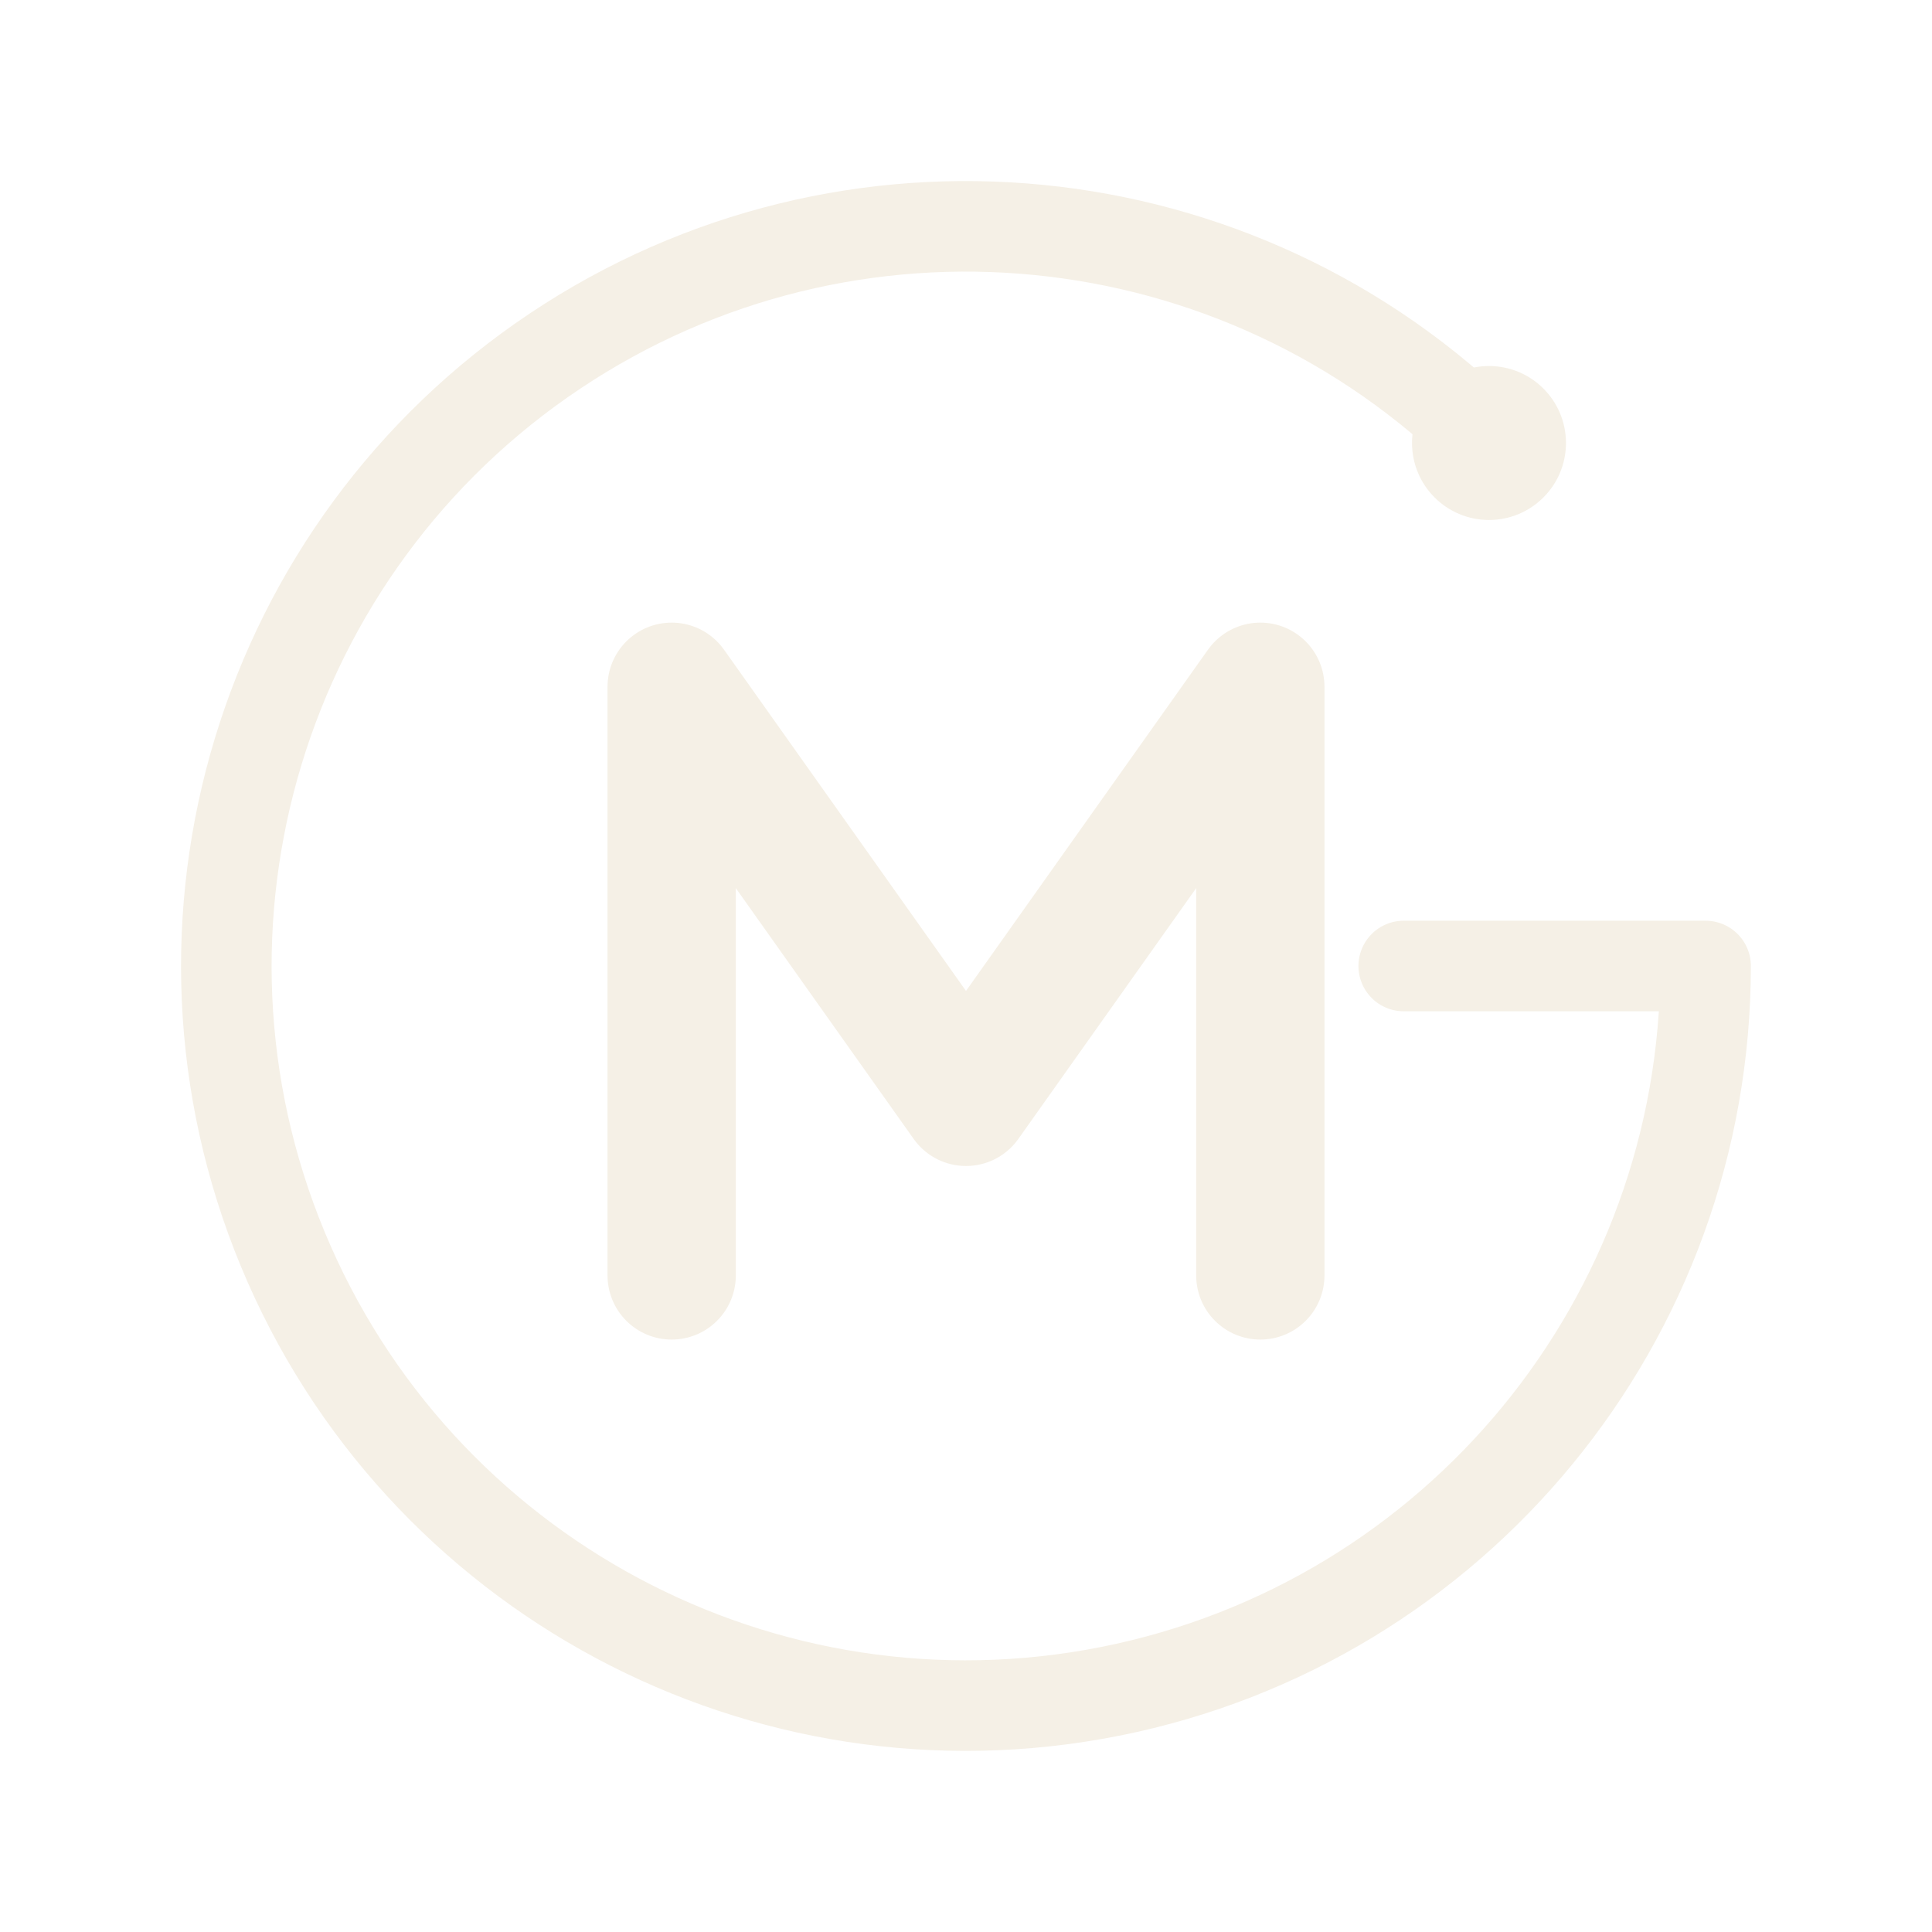
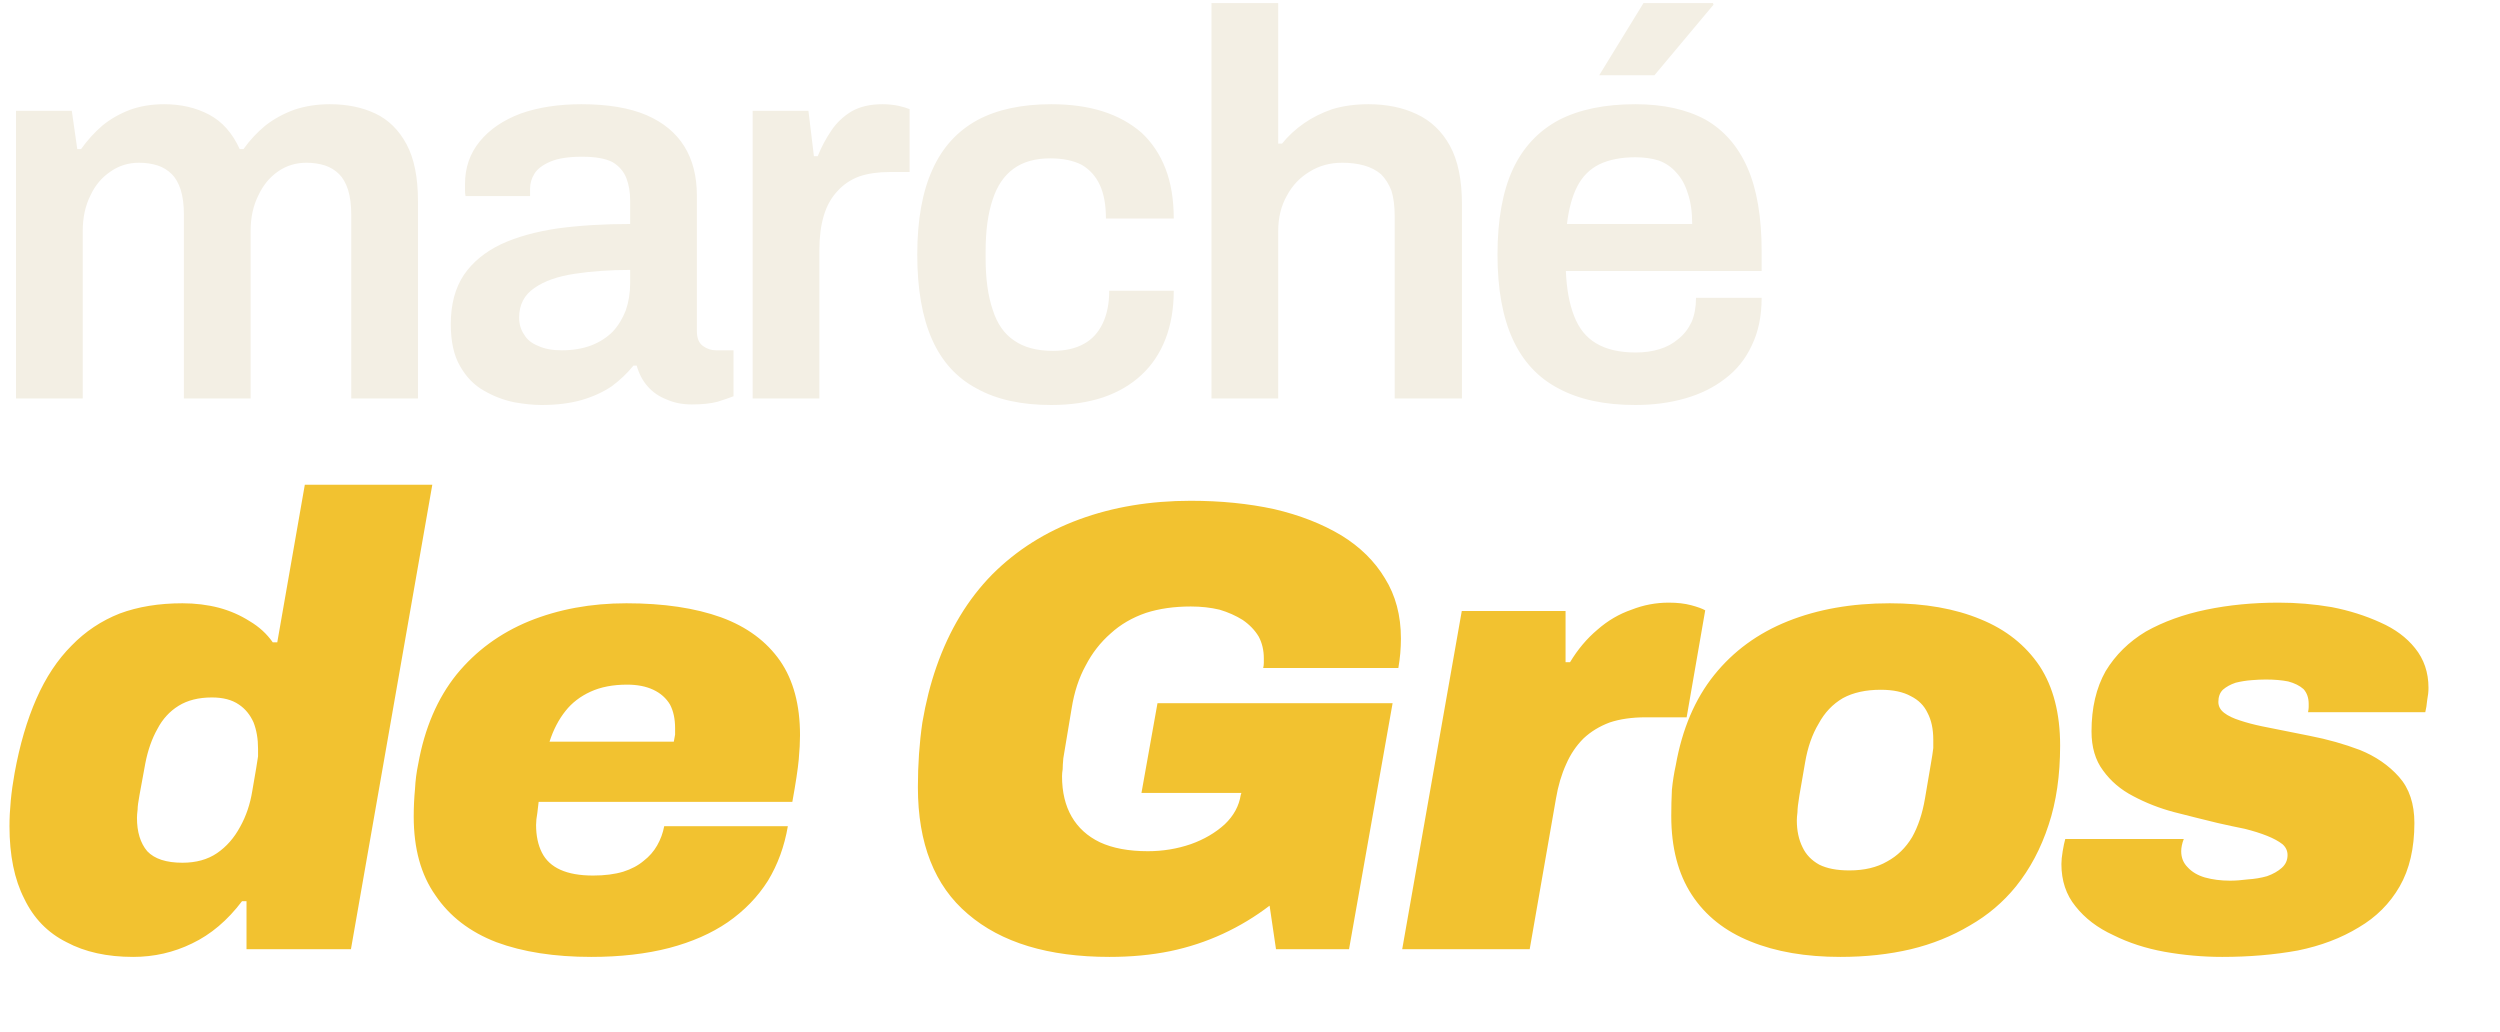
- <svg xmlns="http://www.w3.org/2000/svg" viewBox="0 0 512 512">
-   <path d="M394.6 117.4A196 196 0 1 0 452 256H372" fill="none" stroke="#F5F0E6" stroke-width="24" stroke-linejoin="round" stroke-linecap="round" />
-   <circle cx="394.6" cy="117.4" r="20.4" fill="#F5F0E6" />
-   <path d="M178 338V182L256 292L334 182V338" fill="none" stroke="#F5F0E6" stroke-width="34" stroke-linejoin="round" stroke-linecap="round" />
+ <svg xmlns="http://www.w3.org/2000/svg" viewBox="0 0 320 132">
+   <g transform="translate(-2.5 51) scale(.7)">
+     <path class="mq-m" fill="#F3EFE4" d="M6.5 0V-52.6H16.7L17.7 -45.6H18.4Q20.1 -48 22.3 -49.9Q24.5 -51.7 27.4 -52.8Q30.2 -53.8 33.6 -53.8Q38.2 -53.8 41.8 -51.9Q45.4 -50 47.4 -45.6H48.1Q49.8 -48 52.1 -49.9Q54.4 -51.7 57.4 -52.8Q60.4 -53.8 63.9 -53.8Q68.6 -53.8 72.2 -52.1Q75.8 -50.4 77.9 -46.5Q80 -42.6 80 -36.1V0H67.8V-33.6Q67.8 -36.3 67.2 -38.2Q66.6 -40 65.6 -41Q64.5 -42.1 63 -42.6Q61.4 -43.1 59.6 -43.1Q56.7 -43.1 54.4 -41.5Q52.1 -39.9 50.8 -37.1Q49.4 -34.3 49.4 -30.6V0H37.2V-33.6Q37.2 -36.3 36.6 -38.2Q36 -40 35 -41Q33.9 -42.1 32.4 -42.6Q30.8 -43.1 29 -43.1Q26.1 -43.1 23.8 -41.5Q21.4 -39.9 20.1 -37.1Q18.7 -34.3 18.7 -30.6V0ZM102.6 1.2Q100.4 1.2 97.6 0.7Q94.7 0.1 92.1 -1.4Q89.4 -2.9 87.7 -5.9Q86 -8.8 86 -13.6Q86 -19 88.4 -22.6Q90.8 -26.1 95.2 -28.2Q99.5 -30.2 105.6 -31.1Q111.6 -31.9 118.8 -31.9V-36.2Q118.8 -38.5 118.1 -40.3Q117.4 -42.1 115.6 -43.2Q113.7 -44.2 110 -44.2Q106.3 -44.2 104.2 -43.3Q102.1 -42.4 101.3 -41.1Q100.5 -39.8 100.5 -38.4V-37H88.7Q88.6 -37.5 88.6 -38V-39.2Q88.6 -43.7 91.3 -47Q94 -50.3 98.8 -52.1Q103.6 -53.8 109.9 -53.8Q117.1 -53.8 121.8 -51.8Q126.4 -49.8 128.7 -46.1Q131 -42.4 131 -37.1V-12.3Q131 -10.4 132.1 -9.6Q133.2 -8.8 134.5 -8.8H137.7V-0.4Q136.7 0 134.8 0.6Q132.9 1.1 130.1 1.1Q127.5 1.1 125.5 0.2Q123.4 -0.6 122 -2.2Q120.6 -3.8 120 -6H119.4Q117.7 -3.9 115.4 -2.2Q113 -0.6 109.9 0.3Q106.7 1.2 102.6 1.2ZM106.3 -8.8Q109.3 -8.8 111.7 -9.7Q114 -10.6 115.6 -12.2Q117.1 -13.8 118 -16.1Q118.8 -18.4 118.8 -21.1V-23.5Q113.3 -23.5 108.7 -22.8Q104 -22.1 101.3 -20.2Q98.5 -18.3 98.5 -14.8Q98.5 -13 99.4 -11.7Q100.2 -10.3 102 -9.6Q103.7 -8.8 106.3 -8.8ZM141.2 0V-52.6H151.4L152.4 -44.3H153.1Q154.1 -46.8 155.6 -49Q157 -51.1 159.3 -52.5Q161.6 -53.8 164.9 -53.8Q166.5 -53.8 167.9 -53.5Q169.2 -53.2 169.9 -52.9V-41.4H166.2Q163.1 -41.4 160.7 -40.6Q158.3 -39.7 156.7 -37.9Q155 -36.1 154.2 -33.4Q153.4 -30.7 153.4 -27.1V0ZM195.8 1.2Q187.6 1.2 182.2 -1.8Q176.7 -4.7 174 -10.8Q171.3 -16.9 171.3 -26.3Q171.3 -35.8 174.1 -41.9Q176.8 -47.9 182.3 -50.9Q187.7 -53.8 195.8 -53.8Q201.1 -53.8 205.2 -52.5Q209.3 -51.2 212.3 -48.6Q215.2 -45.9 216.7 -42Q218.2 -38.1 218.2 -32.9H205.8Q205.8 -36.6 204.7 -39Q203.6 -41.4 201.4 -42.7Q199.1 -43.9 195.6 -43.9Q191.5 -43.9 188.9 -42Q186.3 -40.1 185.1 -36.4Q183.8 -32.6 183.8 -26.9V-25.6Q183.8 -20 185.1 -16.2Q186.3 -12.4 189 -10.6Q191.7 -8.7 196.1 -8.7Q199.5 -8.7 201.8 -10Q204 -11.2 205.2 -13.7Q206.4 -16.2 206.4 -19.7H218.2Q218.2 -14.8 216.7 -10.9Q215.2 -7 212.3 -4.3Q209.4 -1.6 205.3 -0.2Q201.1 1.2 195.8 1.2ZM225.1 0V-72.3H237.3V-46.6H238Q239.7 -48.7 242 -50.3Q244.3 -51.9 247.2 -52.9Q250.2 -53.8 253.8 -53.8Q258.8 -53.8 262.6 -52Q266.5 -50.2 268.7 -46.2Q270.9 -42.2 270.9 -35.5V0H258.6V-33.3Q258.6 -36.1 258 -38Q257.3 -39.8 256.1 -41Q254.8 -42.1 253 -42.6Q251.2 -43.1 249 -43.1Q245.7 -43.1 243.1 -41.5Q240.4 -39.9 238.9 -37.1Q237.3 -34.3 237.3 -30.6V0ZM302.6 1.2Q294.2 1.2 288.6 -1.8Q283 -4.7 280.2 -10.8Q277.4 -16.9 277.4 -26.3Q277.4 -35.8 280.2 -41.9Q283 -47.9 288.6 -50.9Q294.2 -53.8 302.6 -53.8Q310.2 -53.8 315.4 -51Q320.5 -48.1 323.1 -42.2Q325.7 -36.3 325.7 -26.9V-23.3H289.9Q290.1 -18.4 291.4 -15.1Q292.7 -11.7 295.4 -10.1Q298.2 -8.4 302.7 -8.4Q305 -8.4 307 -9Q309 -9.6 310.5 -10.9Q312 -12.1 312.9 -14Q313.7 -15.9 313.7 -18.4H325.7Q325.7 -13.4 323.9 -9.7Q322.2 -6 319 -3.6Q315.9 -1.2 311.7 0Q307.5 1.2 302.6 1.2ZM290.1 -31.9H313Q313 -35.2 312.2 -37.5Q311.5 -39.8 310.1 -41.3Q308.8 -42.8 306.9 -43.5Q305 -44.1 302.6 -44.1Q298.7 -44.1 296 -42.8Q293.4 -41.5 292 -38.8Q290.6 -36.1 290.1 -31.9ZM296 -59.1 304.1 -72.3H316.8L316.9 -72L306.1 -59.1Z" />
+   </g>
+   <g transform="translate(-1 121.5) scale(.82)">
+     <path class="mq-g" fill="#F2C230" d="M22 1.2Q15.9 1.2 11.6 -1.1Q7.2 -3.3 5 -7.9Q2.7 -12.4 2.7 -19.2Q2.7 -21.1 2.9 -23.2Q3.1 -25.3 3.5 -27.5Q4.7 -34.1 6.9 -39.1Q9.1 -44.1 12.4 -47.4Q15.6 -50.7 19.9 -52.4Q24.2 -54 29.7 -54Q32.7 -54 35.4 -53.3Q38 -52.6 40.2 -51.2Q42.4 -49.9 43.8 -47.9H44.5L48.8 -72.5H68.7L56 0H39.7V-7.5H39Q35.6 -3 31.2 -0.9Q26.9 1.2 22 1.2ZM29.7 -13.5Q32.9 -13.5 35.1 -15Q37.3 -16.5 38.7 -19.1Q40.1 -21.6 40.6 -24.7Q41 -26.9 41.2 -28.2Q41.4 -29.4 41.5 -30.1Q41.5 -30.8 41.5 -31.3Q41.5 -33.6 40.8 -35.4Q40 -37.2 38.5 -38.2Q36.9 -39.3 34.3 -39.3Q31.2 -39.3 29.1 -38Q27 -36.7 25.8 -34.4Q24.5 -32.1 23.9 -29Q23.3 -25.8 23 -24.1Q22.7 -22.5 22.7 -21.8Q22.6 -21 22.6 -20.5Q22.6 -17.2 24.2 -15.3Q25.9 -13.5 29.7 -13.5ZM93.5 1.2Q84.9 1.2 78.7 -1.1Q72.5 -3.5 69.2 -8.4Q65.8 -13.2 65.8 -20.7Q65.8 -22.9 66 -25Q66.1 -27 66.5 -28.9Q68 -37.3 72.5 -42.9Q77 -48.4 83.8 -51.2Q90.7 -54 99 -54Q107.7 -54 113.8 -51.8Q119.8 -49.6 123 -45Q126.1 -40.5 126.1 -33.4Q126.1 -31.8 125.9 -29.6Q125.7 -27.4 124.9 -23H85.3L85.1 -21.3Q84.9 -20.2 84.9 -19.4Q84.9 -16.9 85.8 -15.1Q86.7 -13.3 88.7 -12.4Q90.7 -11.5 93.8 -11.5Q96.5 -11.5 98.5 -12.1Q100.4 -12.7 101.7 -13.8Q103 -14.8 103.8 -16.2Q104.6 -17.6 104.9 -19.2H124.2Q123.4 -14.5 121.1 -10.7Q118.7 -6.9 114.8 -4.2Q111 -1.6 105.7 -0.2Q100.3 1.2 93.5 1.2ZM87 -32.4H106.4Q106.5 -32.9 106.6 -33.5Q106.6 -34.1 106.6 -34.5Q106.6 -36.7 105.8 -38.2Q104.9 -39.7 103.2 -40.5Q101.5 -41.3 99.1 -41.3Q95.8 -41.3 93.4 -40.2Q91 -39.1 89.5 -37.2Q87.9 -35.2 87 -32.4ZM174.4 1.2Q160.1 1.2 152.3 -5.5Q144.5 -12.1 144.5 -25.3Q144.5 -30.6 145.2 -35.4Q146 -40.1 147.4 -44.1Q150.4 -52.7 156.1 -58.5Q161.8 -64.2 169.7 -67.1Q177.6 -70 187.1 -70Q194.1 -70 200.1 -68.7Q206.1 -67.3 210.6 -64.6Q215 -61.9 217.4 -57.9Q219.9 -53.9 219.9 -48.5Q219.9 -47.4 219.8 -46.2Q219.7 -45.1 219.5 -43.9H198.4Q198.5 -44.3 198.5 -44.7V-45.4Q198.5 -47.3 197.7 -48.8Q196.8 -50.3 195.2 -51.4Q193.6 -52.4 191.6 -53Q189.5 -53.5 187.1 -53.5Q183.2 -53.5 180.1 -52.5Q176.9 -51.4 174.6 -49.3Q172.2 -47.2 170.7 -44.3Q169.1 -41.4 168.5 -37.6Q168 -34.6 167.7 -32.8Q167.4 -30.9 167.2 -29.8Q167.1 -28.7 167.1 -28.1Q167 -27.5 167 -27Q167 -23.3 168.5 -20.7Q170 -18.1 172.9 -16.7Q175.9 -15.3 180.4 -15.3Q183.9 -15.3 187.1 -16.4Q190.2 -17.5 192.4 -19.5Q194.5 -21.5 194.9 -24.1L195 -24.4H179.4L181.9 -38.4H218.6L211.8 0H200.4L199.4 -6.8Q196 -4.2 192.1 -2.4Q188.2 -0.6 183.9 0.3Q179.5 1.2 174.4 1.2ZM220.1 0 229.4 -52.8H245.6V-44.8H246.3Q248.1 -47.8 250.6 -49.9Q253 -52 255.9 -53Q258.7 -54.1 261.7 -54.1Q263.7 -54.1 265.2 -53.7Q266.7 -53.3 267.4 -52.9L264.5 -36.2H258.1Q254.9 -36.2 252.5 -35.4Q250.1 -34.5 248.4 -32.9Q246.7 -31.2 245.7 -28.9Q244.6 -26.5 244.1 -23.5L240 0ZM288.5 1.2Q280.4 1.2 274.5 -1.2Q268.5 -3.6 265.3 -8.5Q262.1 -13.4 262.1 -20.8Q262.1 -22.9 262.2 -24.9Q262.4 -26.9 262.8 -28.7Q264.3 -37.2 268.8 -42.8Q273.3 -48.4 280.3 -51.2Q287.3 -54 296.2 -54Q304.4 -54 310.4 -51.5Q316.3 -49.1 319.6 -44.2Q322.8 -39.3 322.8 -31.8Q322.8 -24.8 321 -19.4Q319.2 -13.9 315.9 -9.8Q312.9 -6.1 308.7 -3.7Q304.5 -1.2 299.5 0Q294.4 1.2 288.5 1.2ZM289.9 -12.3Q293.4 -12.3 295.8 -13.7Q298.2 -15 299.7 -17.5Q301.1 -20 301.7 -23.5L302.6 -28.8Q302.9 -30.5 303 -31.4Q303 -32.2 303 -32.7Q303 -35.2 302.1 -36.9Q301.3 -38.6 299.5 -39.5Q297.7 -40.5 294.8 -40.5Q291.3 -40.5 288.9 -39.2Q286.5 -37.8 285.1 -35.2Q283.6 -32.7 283 -29.2Q282.4 -25.8 282.1 -24Q281.8 -22.2 281.8 -21.4Q281.7 -20.6 281.7 -20.1Q281.7 -17.7 282.6 -15.9Q283.4 -14.2 285.2 -13.2Q287 -12.3 289.9 -12.3ZM348.1 1.2Q343.6 1.2 339.1 0.4Q334.7 -0.4 331.1 -2.2Q327.4 -3.9 325.2 -6.7Q323 -9.4 323 -13.3Q323 -14.1 323.2 -15.3Q323.4 -16.5 323.6 -17.2H342.1Q341.9 -16.7 341.8 -16.2Q341.7 -15.7 341.7 -15.3Q341.7 -13.8 342.7 -12.8Q343.7 -11.7 345.4 -11.2Q347.2 -10.7 349.3 -10.7Q350.6 -10.7 352.1 -10.9Q353.7 -11 355.1 -11.4Q356.5 -11.9 357.4 -12.7Q358.3 -13.5 358.3 -14.7Q358.3 -15.7 357.5 -16.4Q356.6 -17.1 355.1 -17.7Q353.6 -18.3 351.6 -18.8Q349.6 -19.2 347.4 -19.7Q344.1 -20.5 340.6 -21.4Q337.2 -22.3 334.2 -23.9Q331.3 -25.4 329.5 -27.9Q327.7 -30.3 327.7 -34Q327.7 -39.5 329.9 -43.4Q332.2 -47.2 336.2 -49.6Q340.3 -51.9 345.6 -53Q350.9 -54.1 356.9 -54.1Q361.1 -54.1 365.2 -53.4Q369.3 -52.6 372.8 -51Q376.2 -49.5 378.2 -47Q380.3 -44.4 380.3 -40.8Q380.3 -39.9 380.1 -38.9Q380 -37.8 379.8 -37H361.5Q361.6 -37.5 361.6 -37.8V-38.3Q361.6 -39.7 360.8 -40.6Q359.9 -41.4 358.4 -41.8Q356.9 -42.1 354.9 -42.1Q353.9 -42.1 352.7 -42Q351.4 -41.9 350.2 -41.6Q349 -41.2 348.2 -40.5Q347.5 -39.8 347.5 -38.6Q347.5 -37.6 348.4 -36.9Q349.3 -36.2 350.9 -35.7Q352.4 -35.2 354.3 -34.8Q357.7 -34.1 361.8 -33.3Q365.9 -32.5 369.6 -31.1Q373.3 -29.6 375.7 -26.9Q378.1 -24.2 378.1 -19.7Q378.1 -13.8 375.8 -9.8Q373.5 -5.8 369.4 -3.4Q365.3 -0.9 359.9 0.2Q354.4 1.2 348.1 1.2Z" />
+   </g>
</svg>
